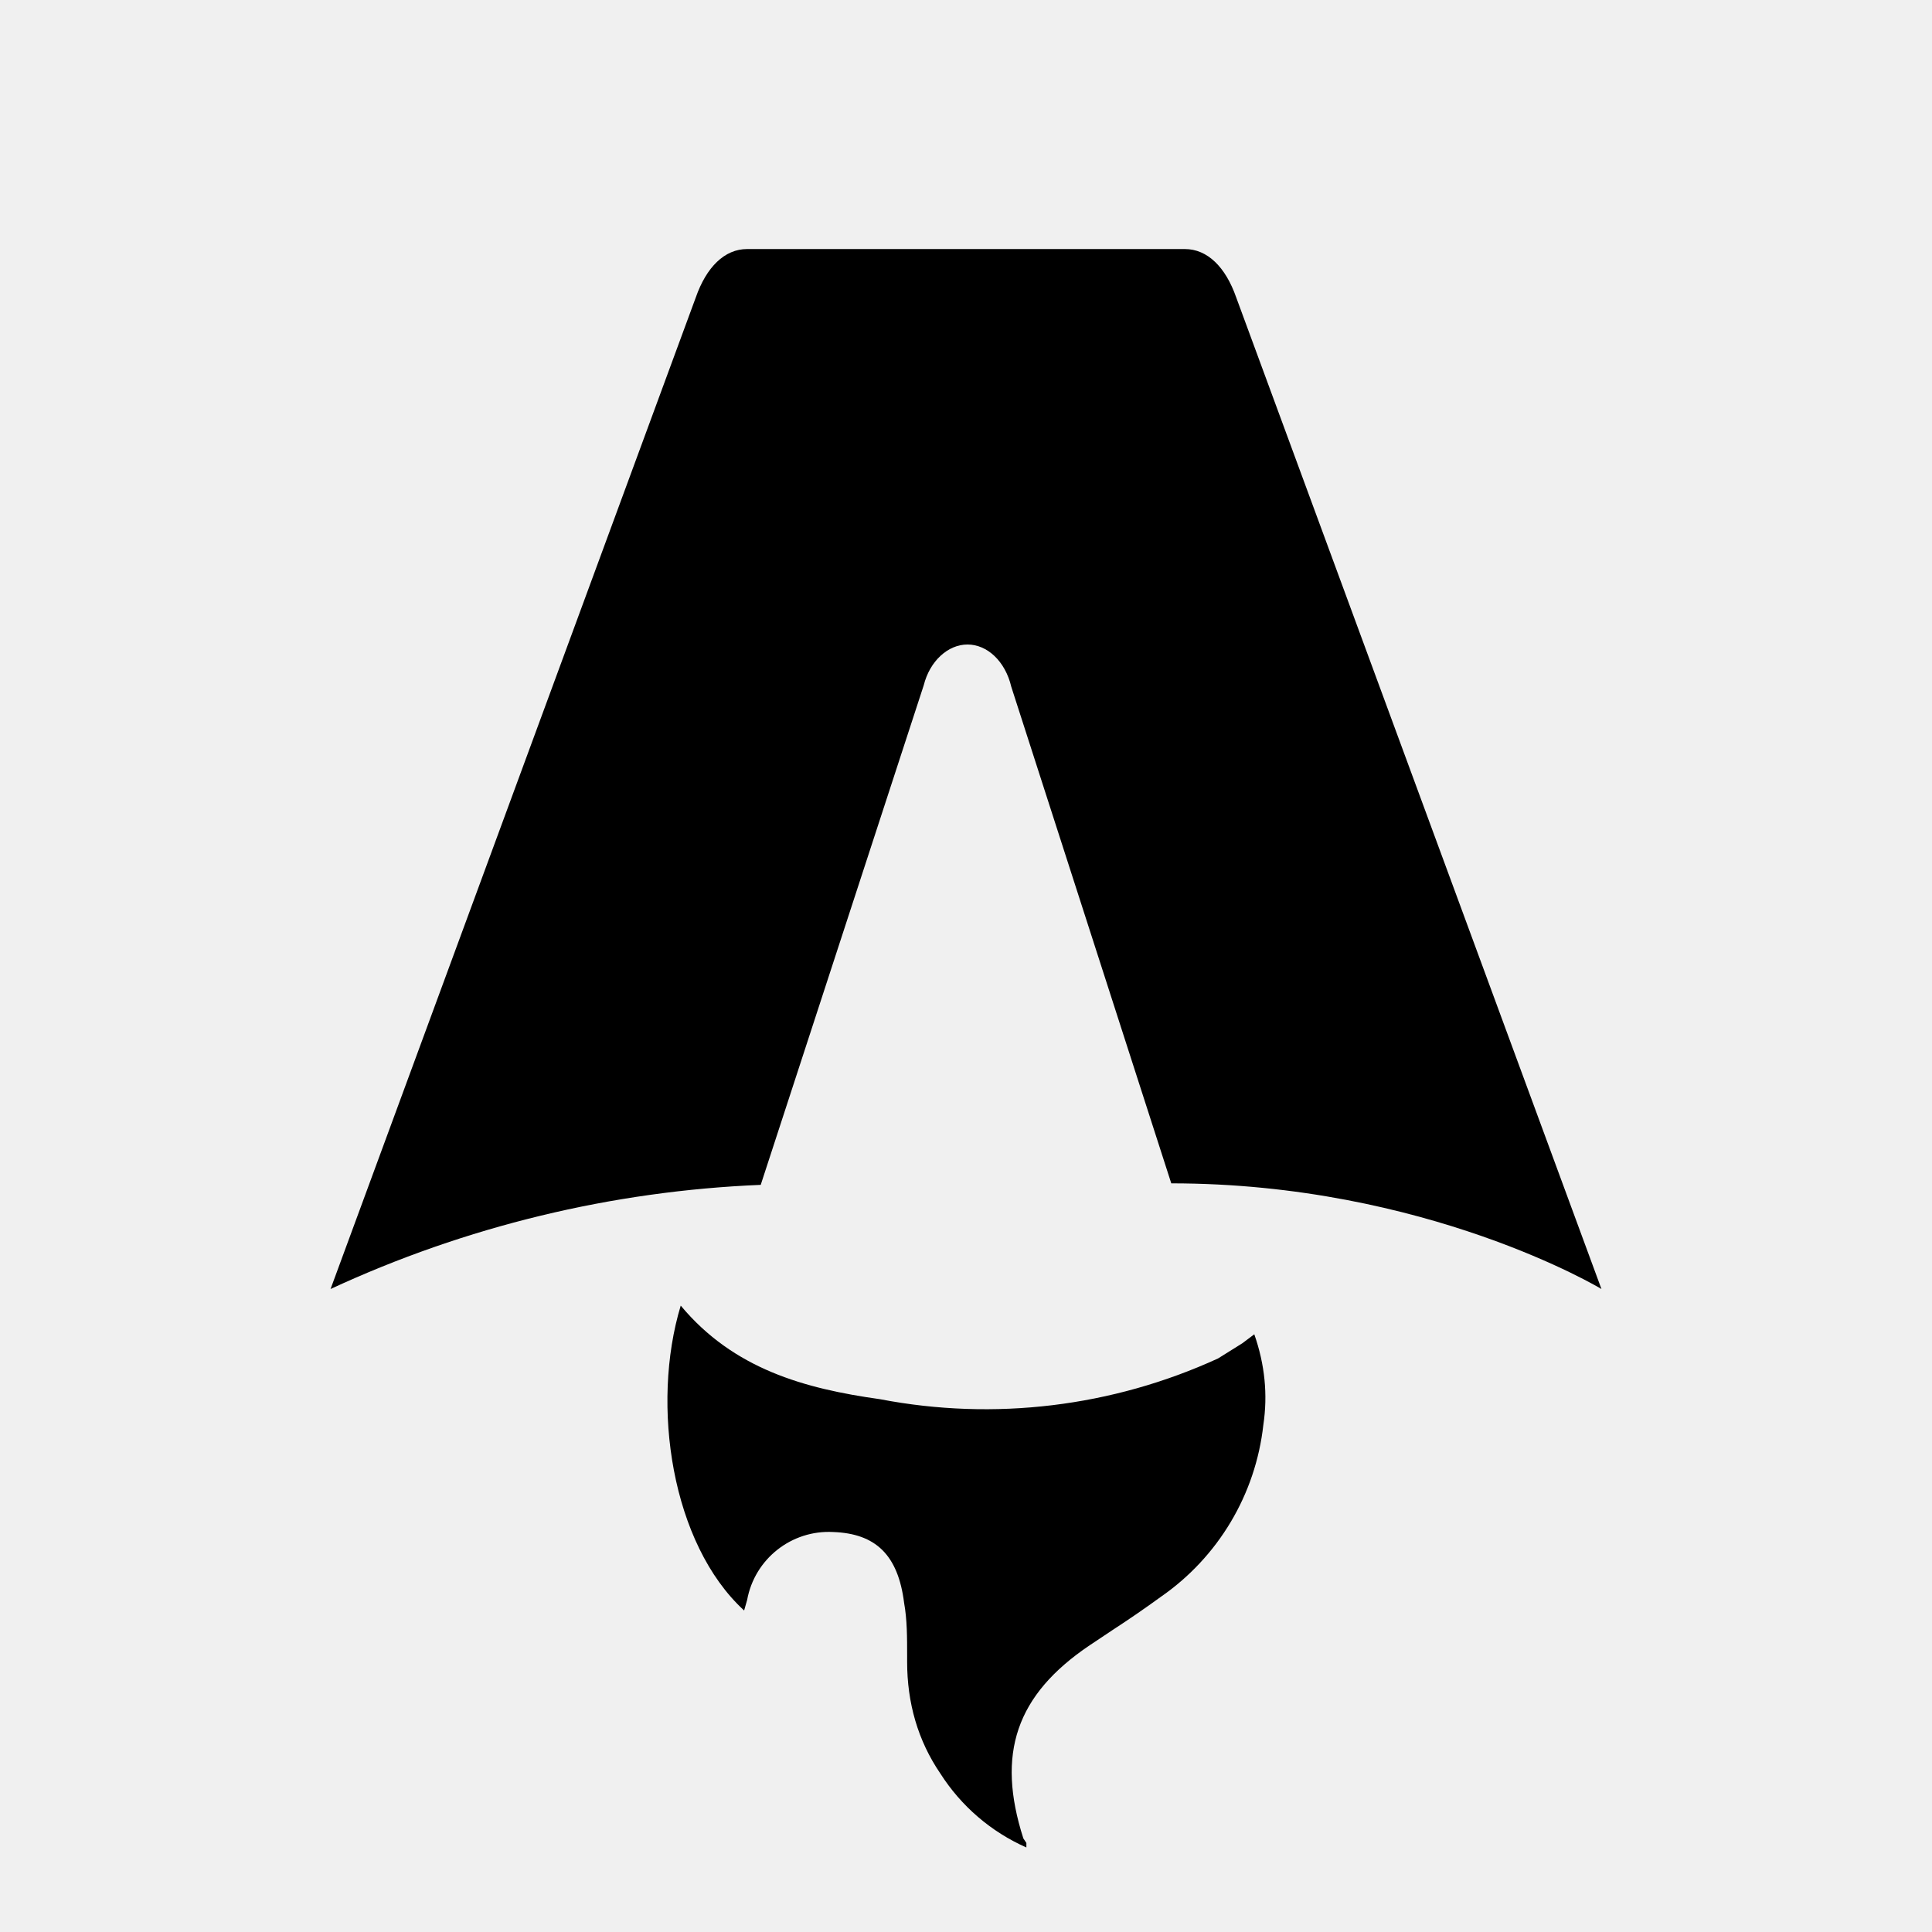
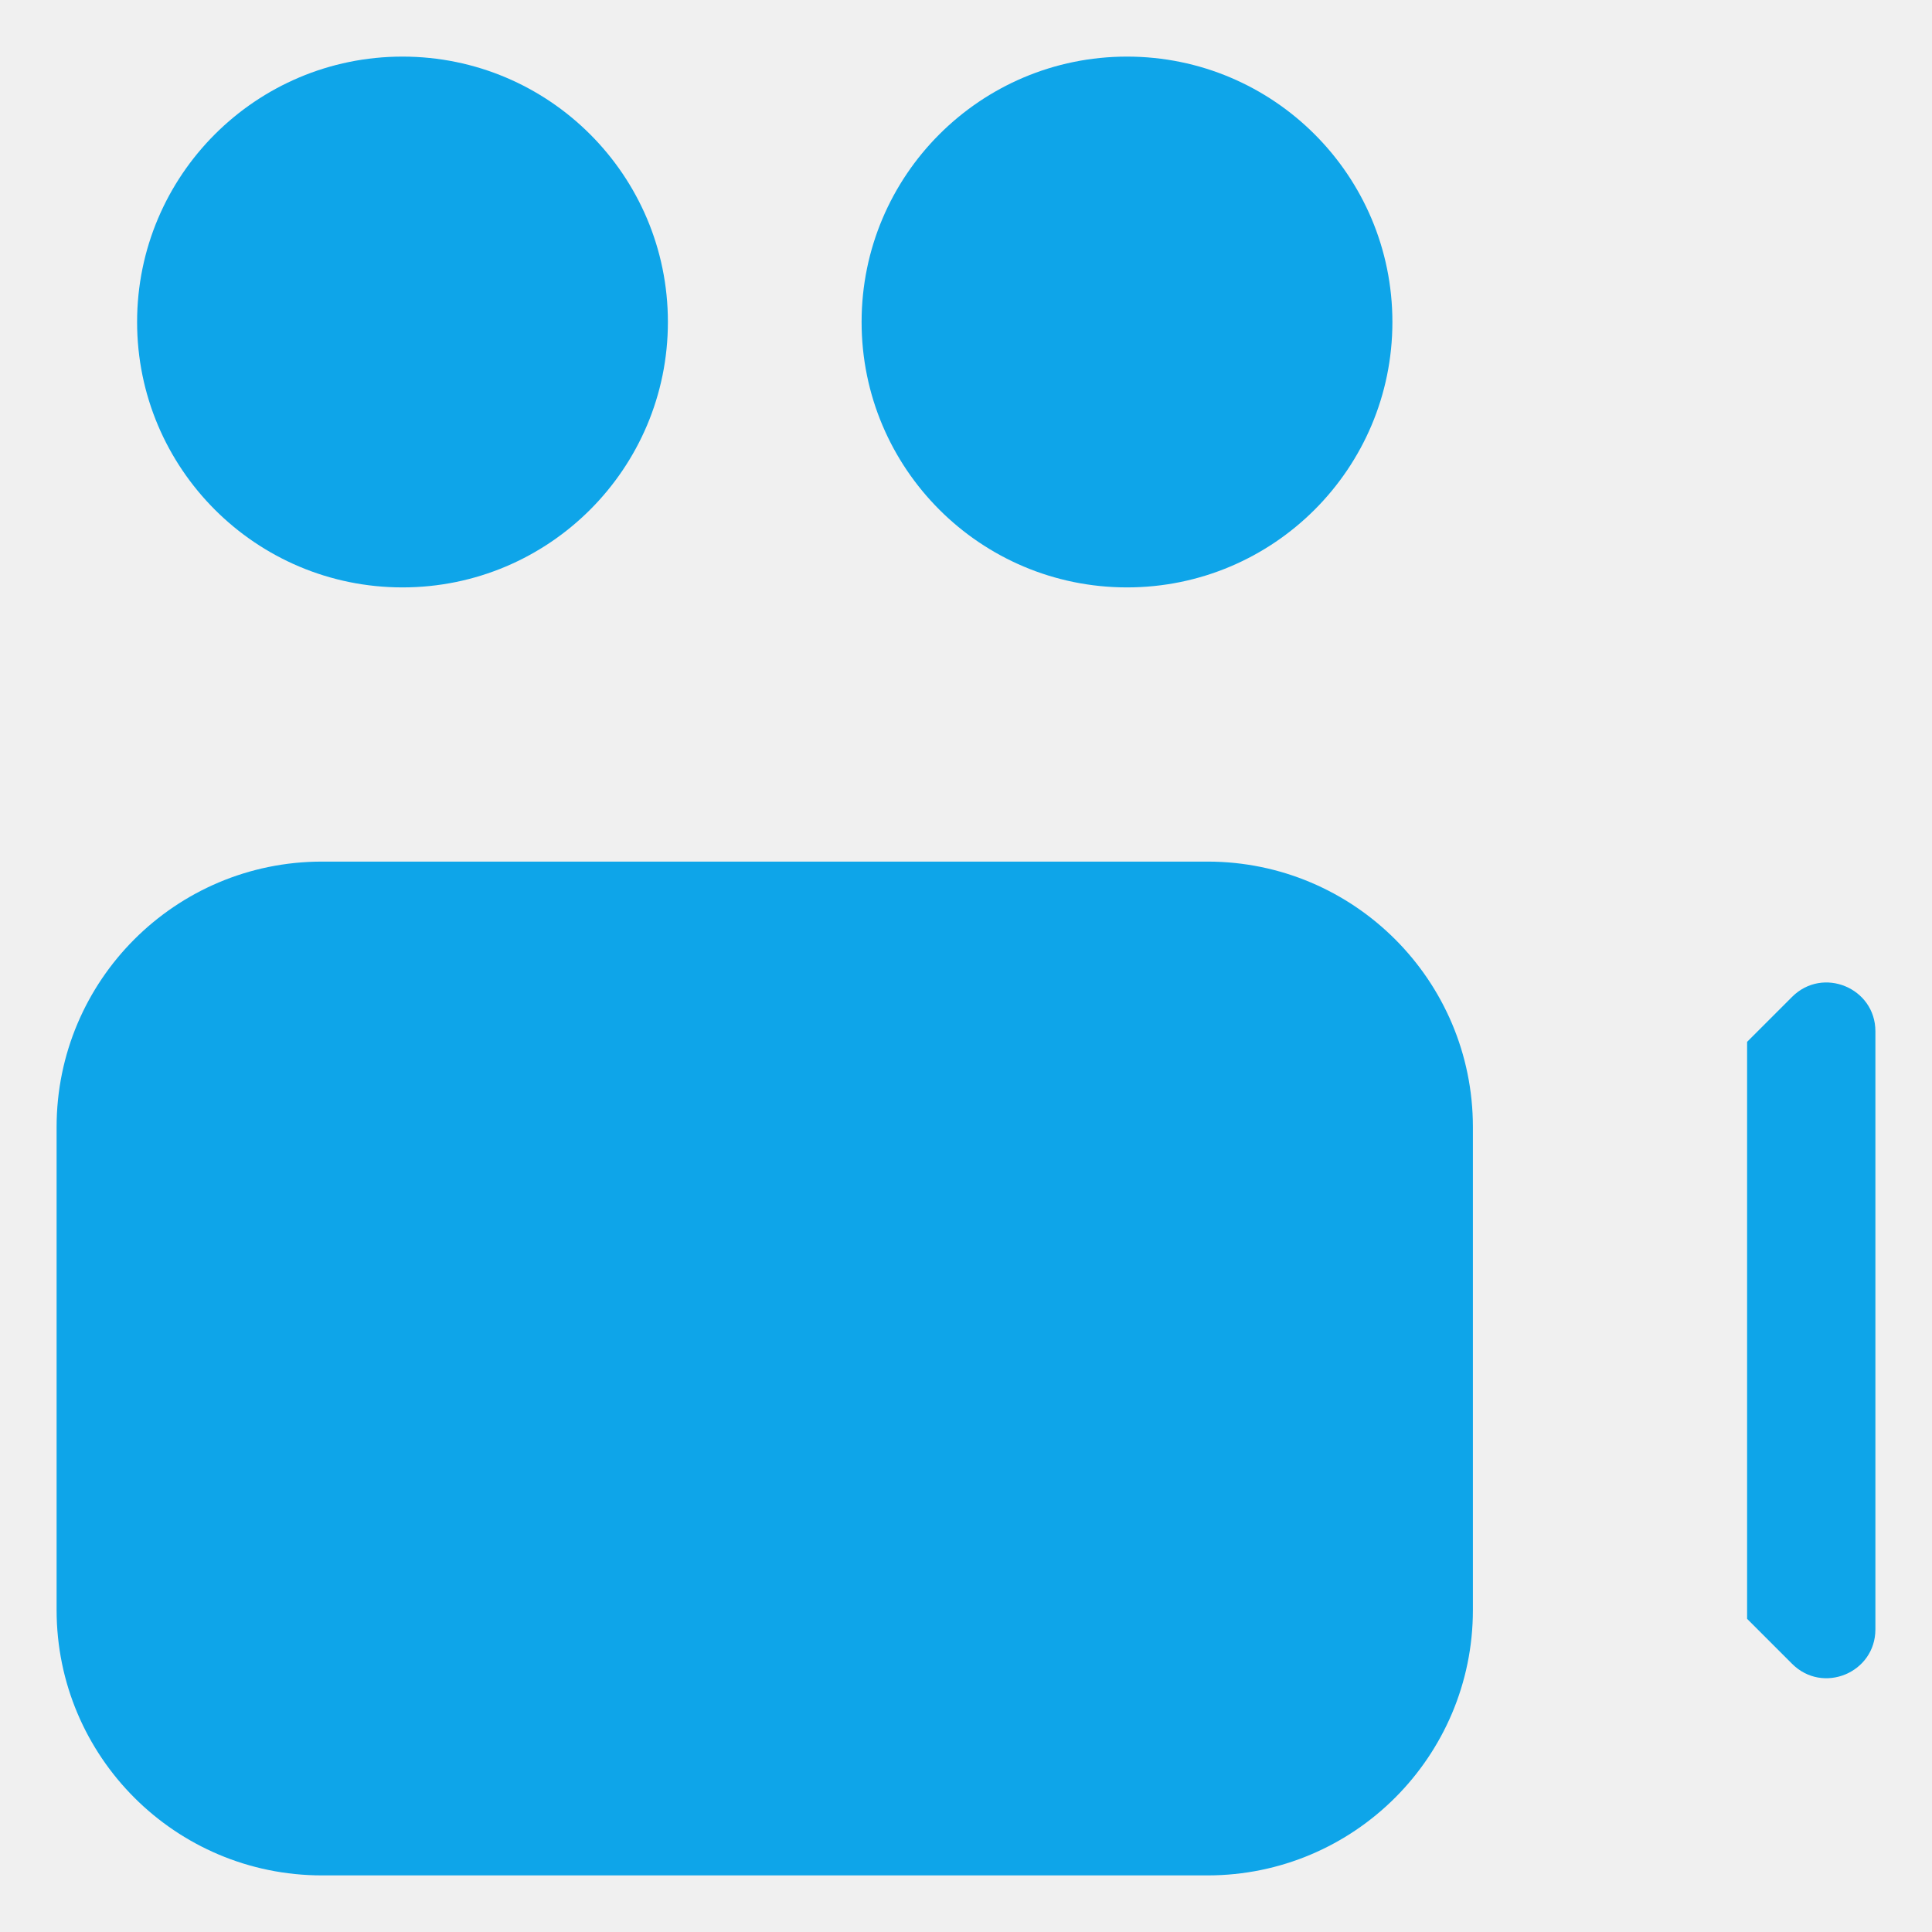
- <svg xmlns="http://www.w3.org/2000/svg" fill="none" viewBox="0 0 128 128">
-   <path d="M50.4 78.5a75.1 75.1 0 0 0-28.5 6.9l24.2-65.7c.7-2 1.9-3.2 3.4-3.2h29c1.5 0 2.7 1.2 3.4 3.2l24.2 65.7s-11.6-7-28.5-7L67 45.5c-.4-1.7-1.6-2.8-2.9-2.8-1.3 0-2.5 1.1-2.9 2.7L50.4 78.5Zm-1.1 28.2Zm-4.2-20.2c-2 6.6-.6 15.8 4.2 20.2a17.5 17.5 0 0 1 .2-.7 5.5 5.5 0 0 1 5.7-4.5c2.8.1 4.3 1.5 4.7 4.7.2 1.1.2 2.3.2 3.5v.4c0 2.7.7 5.2 2.2 7.4a13 13 0 0 0 5.7 4.9v-.3l-.2-.3c-1.8-5.6-.5-9.5 4.4-12.8l1.5-1a73 73 0 0 0 3.2-2.2 16 16 0 0 0 6.8-11.4c.3-2 .1-4-.6-6l-.8.6-1.6 1a37 37 0 0 1-22.4 2.7c-5-.7-9.7-2-13.2-6.2Z" />
+ <svg xmlns="http://www.w3.org/2000/svg" fill="none" viewBox="0 0 512 512">
+   <path d="M177 85.333C177 124.174 145.508 155.667 106.667 155.667C67.826 155.667 36.333 124.174 36.333 85.333C36.333 46.492 67.826 15 106.667 15C145.508 15 177 46.492 177 85.333ZM228.333 85.333C228.333 46.492 259.826 15 298.667 15C337.508 15 369 46.492 369 85.333C369 124.174 337.508 155.667 298.667 155.667C259.826 155.667 228.333 124.174 228.333 85.333ZM390.333 298.667V426.667C390.333 465.508 358.841 497 320 497H85.333C46.492 497 15 465.508 15 426.667V298.667C15 259.826 46.492 228.333 85.333 228.333H320C358.841 228.333 390.333 259.826 390.333 298.667ZM463 429.008V276.101L474.92 264.181C483.095 256.016 497 261.824 497 273.301V431.787C497 443.321 483.075 449.084 474.927 440.935L463 429.008Z" />
  <style>
-         path { fill: #000; }
+         path { fill: #0ea5e9; }
        @media (prefers-color-scheme: dark) {
            path { fill: #FFF; }
        }
    </style>
</svg>
